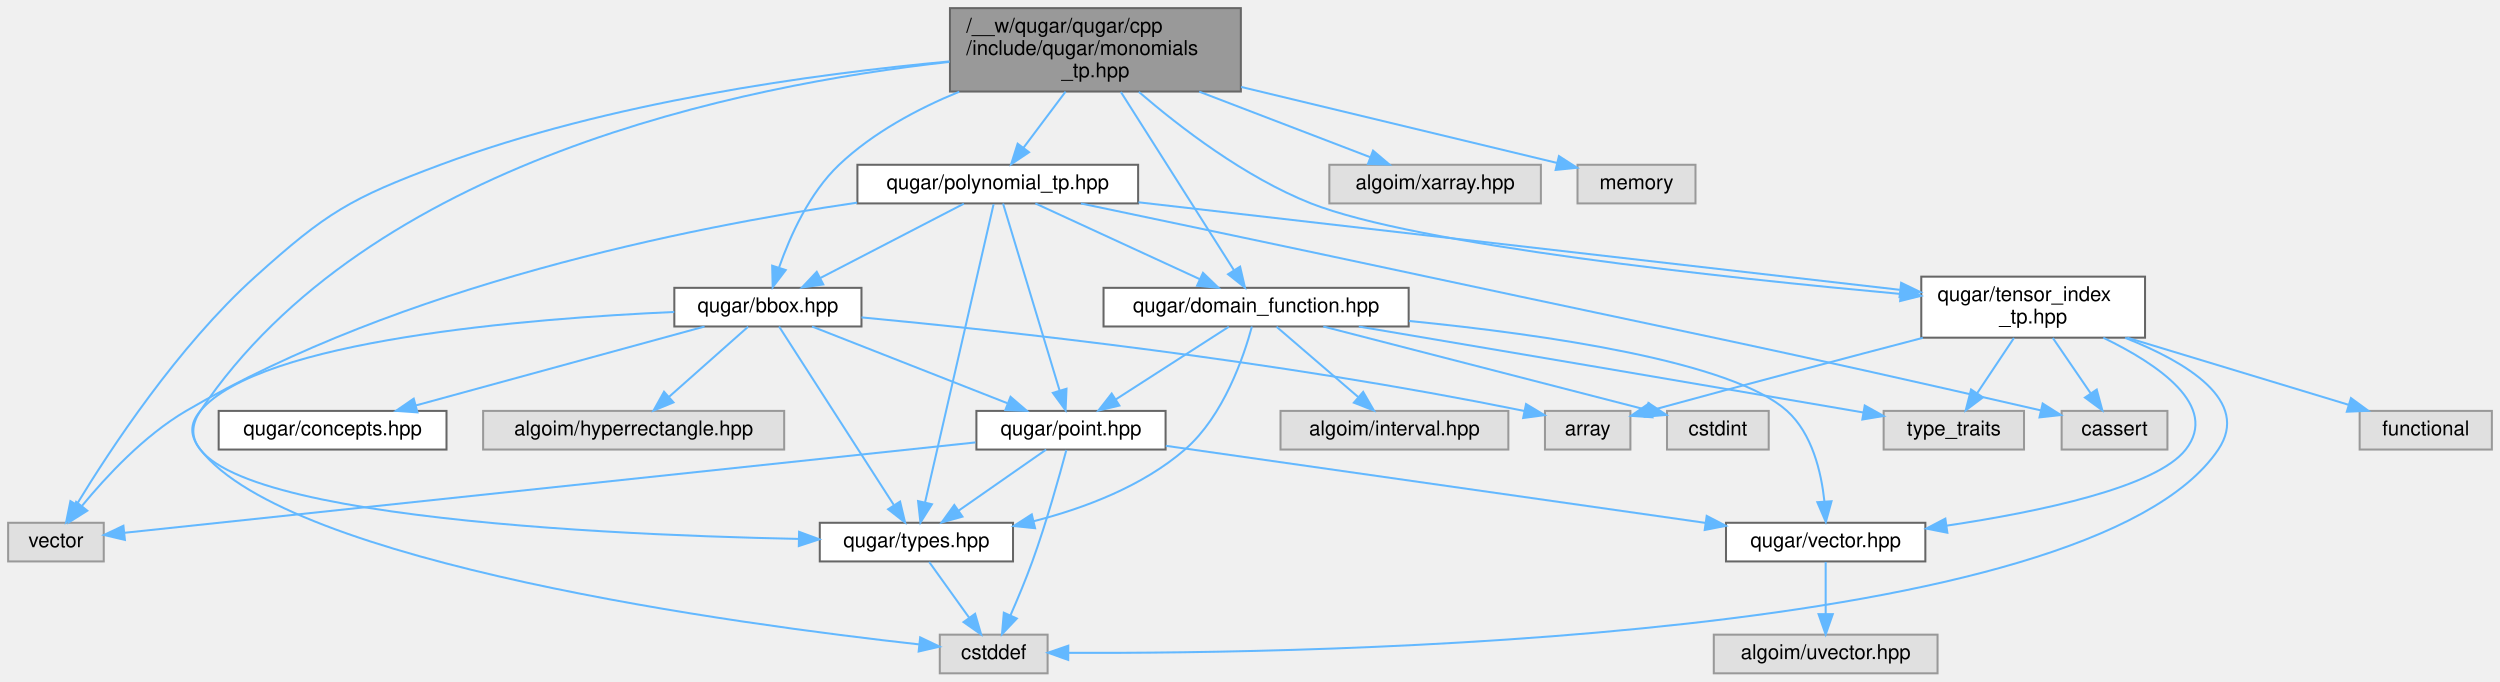
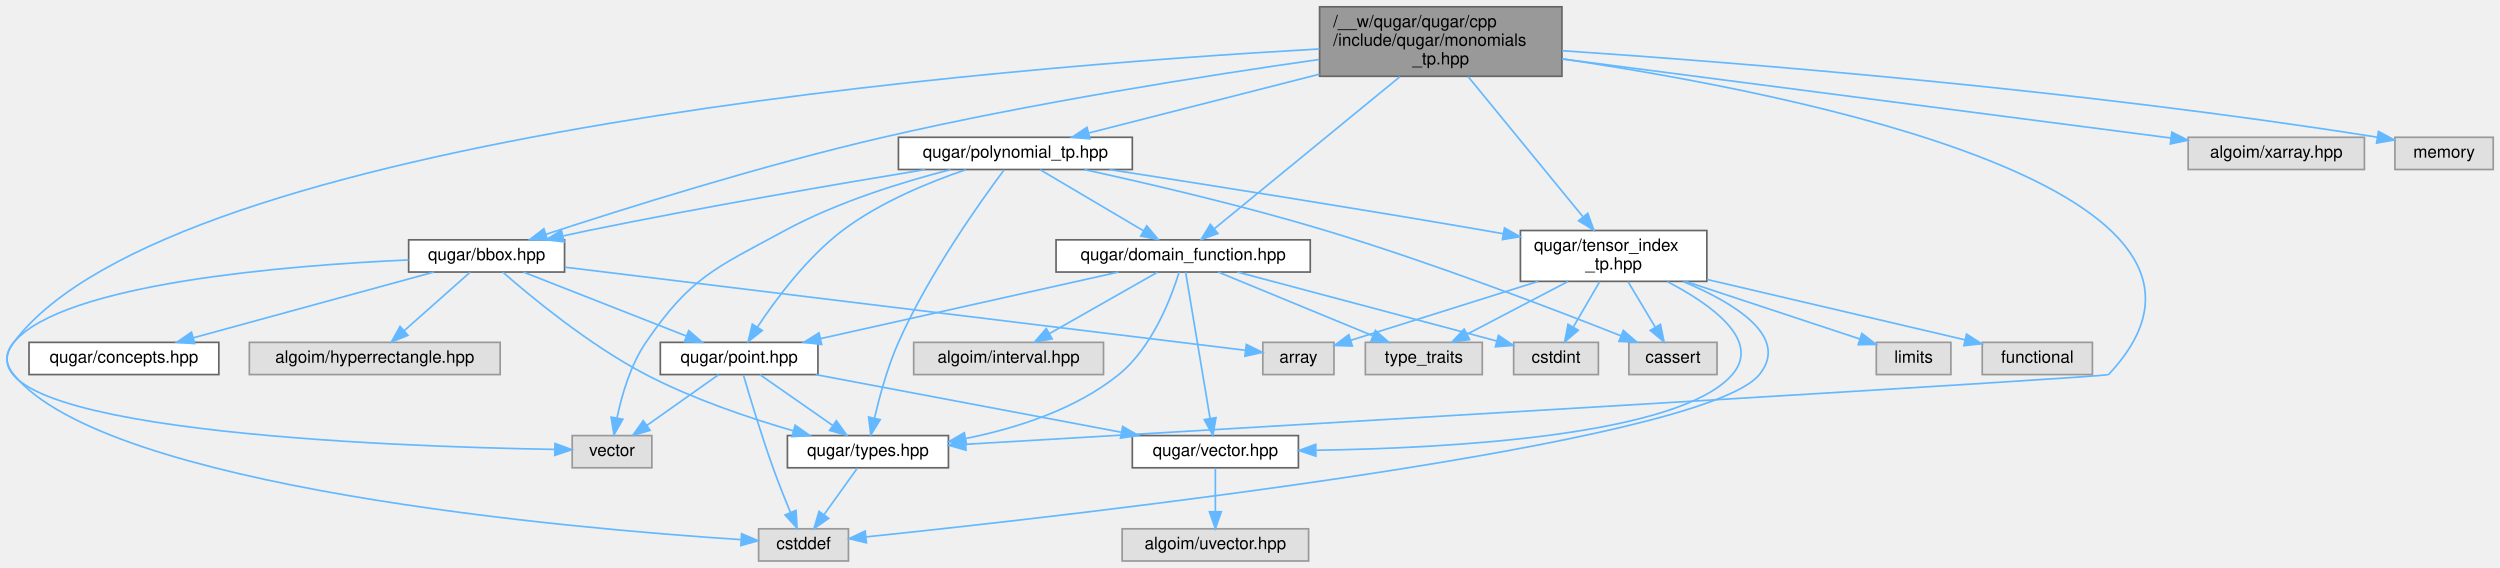
- <svg xmlns="http://www.w3.org/2000/svg" xmlns:xlink="http://www.w3.org/1999/xlink" width="1229pt" height="335pt" viewBox="0.00 0.00 1229.00 335.00">
+ <svg xmlns="http://www.w3.org/2000/svg" xmlns:xlink="http://www.w3.org/1999/xlink" width="1475pt" height="335pt" viewBox="0.00 0.00 1475.12 335.00">
  <g id="graph0" class="graph" transform="scale(1 1) rotate(0) translate(4 331)">
    <g id="Node000001" class="node">
      <g id="a_Node000001">
        <a xlink:title="Declaration of tensor-product monomials class.">
-           <polygon fill="#999999" stroke="#666666" points="606,-327 463,-327 463,-286 606,-286 606,-327" />
-           <text text-anchor="start" x="471" y="-315" font-family="Helvetica,sans-Serif" font-size="10.00">/__w/qugar/qugar/cpp</text>
-           <text text-anchor="start" x="471" y="-304" font-family="Helvetica,sans-Serif" font-size="10.00">/include/qugar/monomials</text>
-           <text text-anchor="middle" x="534.5" y="-293" font-family="Helvetica,sans-Serif" font-size="10.00">_tp.hpp</text>
+           <polygon fill="#999999" stroke="#666666" points="917.62,-327 774.62,-327 774.62,-286 917.62,-286 917.62,-327" />
+           <text text-anchor="start" x="782.62" y="-315" font-family="Helvetica,sans-Serif" font-size="10.00">/__w/qugar/qugar/cpp</text>
+           <text text-anchor="start" x="782.62" y="-304" font-family="Helvetica,sans-Serif" font-size="10.00">/include/qugar/monomials</text>
+           <text text-anchor="middle" x="846.12" y="-293" font-family="Helvetica,sans-Serif" font-size="10.00">_tp.hpp</text>
        </a>
      </g>
    </g>
    <g id="Node000002" class="node">
      <g id="a_Node000002">
        <a xlink:href="../../d5/d90/bbox_8hpp.html" target="_top" xlink:title="Definition of Cartesian bounding box class.">
-           <polygon fill="white" stroke="#666666" points="419.5,-189.5 327.5,-189.5 327.5,-170.5 419.5,-170.5 419.5,-189.5" />
-           <text text-anchor="middle" x="373.5" y="-177.5" font-family="Helvetica,sans-Serif" font-size="10.00">qugar/bbox.hpp</text>
+           <polygon fill="white" stroke="#666666" points="329.12,-189.5 237.12,-189.5 237.12,-170.5 329.12,-170.5 329.12,-189.5" />
+           <text text-anchor="middle" x="283.12" y="-177.5" font-family="Helvetica,sans-Serif" font-size="10.00">qugar/bbox.hpp</text>
        </a>
      </g>
    </g>
    <g id="edge1_Node000001_Node000002" class="edge">
      <g id="a_edge1_Node000001_Node000002">
        <a xlink:title=" ">
-           <path fill="none" stroke="#63b8ff" d="M467.57,-285.92C446.82,-277.4 425.08,-265.7 408.5,-250 393.9,-236.18 384.41,-214.93 379.04,-199.67" />
-           <polygon fill="#63b8ff" stroke="#63b8ff" points="382.26,-198.24 375.85,-189.8 375.6,-200.39 382.26,-198.24" />
+           <path fill="none" stroke="#63b8ff" d="M774.4,-295.93C707.42,-286.39 604.89,-270.27 517.12,-250 445.57,-233.48 363.6,-207.68 318.15,-192.76" />
+           <polygon fill="#63b8ff" stroke="#63b8ff" points="319.07,-189.38 308.48,-189.57 316.88,-196.02 319.07,-189.38" />
        </a>
      </g>
    </g>
    <g id="Node000005" class="node">
      <g id="a_Node000005">
        <a xlink:href="../../dd/de3/types_8hpp.html" target="_top" xlink:title="Declaration of types.">
-           <polygon fill="white" stroke="#666666" points="494,-74 399,-74 399,-55 494,-55 494,-74" />
-           <text text-anchor="middle" x="446.5" y="-62" font-family="Helvetica,sans-Serif" font-size="10.00">qugar/types.hpp</text>
-         </a>
-       </g>
-     </g>
-     <g id="edge36_Node000001_Node000005" class="edge">
-       <g id="a_edge36_Node000001_Node000005">
-         <a xlink:title=" ">
-           <path fill="none" stroke="#63b8ff" d="M462.58,-300.55C360.51,-289.21 176.91,-251.87 94.5,-129 60.95,-78.98 280.38,-68.3 388.64,-66.07" />
-           <polygon fill="#63b8ff" stroke="#63b8ff" points="388.83,-69.56 398.76,-65.88 388.7,-62.57 388.83,-69.56" />
+           <polygon fill="white" stroke="#666666" points="555.62,-74 460.62,-74 460.62,-55 555.62,-55 555.62,-74" />
+           <text text-anchor="middle" x="508.12" y="-62" font-family="Helvetica,sans-Serif" font-size="10.00">qugar/types.hpp</text>
+         </a>
+       </g>
+     </g>
+     <g id="edge38_Node000001_Node000005" class="edge">
+       <g id="a_edge38_Node000001_Node000005">
+         <a xlink:title=" ">
+           <path fill="none" stroke="#63b8ff" d="M917.81,-296.28C1057.25,-275.69 1342.69,-218.99 1240.12,-110 1238.68,-108.47 738.58,-79.01 565.93,-68.88" />
+           <polygon fill="#63b8ff" stroke="#63b8ff" points="565.95,-65.38 555.76,-68.29 565.54,-72.37 565.95,-65.38" />
        </a>
      </g>
    </g>
    <g id="Node000009" class="node">
      <g id="a_Node000009">
        <a xlink:title=" ">
-           <polygon fill="#e0e0e0" stroke="#999999" points="47,-74 0,-74 0,-55 47,-55 47,-74" />
-           <text text-anchor="middle" x="23.5" y="-62" font-family="Helvetica,sans-Serif" font-size="10.00">vector</text>
-         </a>
-       </g>
-     </g>
-     <g id="edge39_Node000001_Node000009" class="edge">
-       <g id="a_edge39_Node000001_Node000009">
-         <a xlink:title=" ">
-           <path fill="none" stroke="#63b8ff" d="M462.8,-300.81C396.19,-294.69 295.14,-280.84 212.5,-250 168.22,-233.48 156.61,-226.63 121.5,-195 83.42,-160.7 50.01,-109.81 33.83,-83.19" />
-           <polygon fill="#63b8ff" stroke="#63b8ff" points="36.64,-81.06 28.51,-74.26 30.62,-84.65 36.64,-81.06" />
+           <polygon fill="#e0e0e0" stroke="#999999" points="380.62,-74 333.62,-74 333.62,-55 380.62,-55 380.62,-74" />
+           <text text-anchor="middle" x="357.12" y="-62" font-family="Helvetica,sans-Serif" font-size="10.00">vector</text>
+         </a>
+       </g>
+     </g>
+     <g id="edge41_Node000001_Node000009" class="edge">
+       <g id="a_edge41_Node000001_Node000009">
+         <a xlink:title=" ">
+           <path fill="none" stroke="#63b8ff" d="M774.55,-302.13C588.3,-291.65 96.54,-252.57 4.12,-129 -35.06,-76.61 227.9,-67.44 323.4,-65.84" />
+           <polygon fill="#63b8ff" stroke="#63b8ff" points="323.47,-69.34 333.41,-65.69 323.36,-62.34 323.47,-69.34" />
        </a>
      </g>
    </g>
    <g id="Node000012" class="node">
      <g id="a_Node000012">
        <a xlink:href="../../dc/d7c/domain__function_8hpp.html" target="_top" xlink:title="Declaration of a few implicit functions template class ready to be consumed by Algoim.">
-           <polygon fill="white" stroke="#666666" points="688.5,-189.5 538.5,-189.5 538.5,-170.5 688.5,-170.5 688.5,-189.5" />
-           <text text-anchor="middle" x="613.5" y="-177.5" font-family="Helvetica,sans-Serif" font-size="10.00">qugar/domain_function.hpp</text>
+           <polygon fill="white" stroke="#666666" points="769.12,-189.5 619.12,-189.5 619.12,-170.5 769.12,-170.5 769.12,-189.5" />
+           <text text-anchor="middle" x="694.12" y="-177.5" font-family="Helvetica,sans-Serif" font-size="10.00">qugar/domain_function.hpp</text>
        </a>
      </g>
    </g>
    <g id="edge14_Node000001_Node000012" class="edge">
      <g id="a_edge14_Node000001_Node000012">
        <a xlink:title=" ">
-           <path fill="none" stroke="#63b8ff" d="M547.02,-285.77C562.32,-261.65 587.98,-221.22 602.54,-198.28" />
-           <polygon fill="#63b8ff" stroke="#63b8ff" points="605.63,-199.93 608.03,-189.61 599.72,-196.18 605.63,-199.93" />
+           <path fill="none" stroke="#63b8ff" d="M822.04,-285.77C791.67,-260.9 740.13,-218.68 712.66,-196.18" />
+           <polygon fill="#63b8ff" stroke="#63b8ff" points="714.59,-193.24 704.64,-189.61 710.16,-198.66 714.59,-193.24" />
        </a>
      </g>
    </g>
    <g id="Node000016" class="node">
      <g id="a_Node000016">
        <a xlink:href="../../d2/dee/polynomial__tp_8hpp.html" target="_top" xlink:title="Declaration of tensor-product polynomial class.">
-           <polygon fill="white" stroke="#666666" points="555.5,-250 417.5,-250 417.5,-231 555.5,-231 555.5,-250" />
-           <text text-anchor="middle" x="486.5" y="-238" font-family="Helvetica,sans-Serif" font-size="10.00">qugar/polynomial_tp.hpp</text>
+           <polygon fill="white" stroke="#666666" points="664.12,-250 526.12,-250 526.12,-231 664.12,-231 664.12,-250" />
+           <text text-anchor="middle" x="595.12" y="-238" font-family="Helvetica,sans-Serif" font-size="10.00">qugar/polynomial_tp.hpp</text>
        </a>
      </g>
    </g>
    <g id="edge21_Node000001_Node000016" class="edge">
      <g id="a_edge21_Node000001_Node000016">
        <a xlink:title=" ">
-           <path fill="none" stroke="#63b8ff" d="M519.84,-285.95C513.21,-277.11 505.45,-266.77 499.09,-258.29" />
-           <polygon fill="#63b8ff" stroke="#63b8ff" points="501.87,-256.16 493.07,-250.26 496.27,-260.36 501.87,-256.16" />
+           <path fill="none" stroke="#63b8ff" d="M774.53,-287.25C730.69,-276.07 676.02,-262.13 638.62,-252.59" />
+           <polygon fill="#63b8ff" stroke="#63b8ff" points="639.11,-249.1 628.55,-250.02 637.38,-255.89 639.11,-249.1" />
        </a>
      </g>
    </g>
    <g id="Node000017" class="node">
      <g id="a_Node000017">
        <a xlink:href="../../d9/d43/tensor__index__tp_8hpp.html" target="_top" xlink:title="Declaration of tensor-product index and size related classes.">
-           <polygon fill="white" stroke="#666666" points="1050.5,-195 940.5,-195 940.5,-165 1050.5,-165 1050.5,-195" />
-           <text text-anchor="start" x="948.5" y="-183" font-family="Helvetica,sans-Serif" font-size="10.00">qugar/tensor_index</text>
-           <text text-anchor="middle" x="995.5" y="-172" font-family="Helvetica,sans-Serif" font-size="10.00">_tp.hpp</text>
-         </a>
-       </g>
-     </g>
-     <g id="edge35_Node000001_Node000017" class="edge">
-       <g id="a_edge35_Node000001_Node000017">
-         <a xlink:title=" ">
-           <path fill="none" stroke="#63b8ff" d="M555.84,-285.84C576.06,-268.42 608.07,-243.81 640.5,-231 691.87,-210.71 842.63,-194.52 930.28,-186.5" />
-           <polygon fill="#63b8ff" stroke="#63b8ff" points="930.74,-189.97 940.39,-185.58 930.11,-183 930.74,-189.97" />
-         </a>
-       </g>
-     </g>
-     <g id="Node000020" class="node">
-       <g id="a_Node000020">
-         <a xlink:title=" ">
-           <polygon fill="#e0e0e0" stroke="#999999" points="753.5,-250 649.5,-250 649.5,-231 753.5,-231 753.5,-250" />
-           <text text-anchor="middle" x="701.5" y="-238" font-family="Helvetica,sans-Serif" font-size="10.00">algoim/xarray.hpp</text>
-         </a>
-       </g>
-     </g>
-     <g id="edge37_Node000001_Node000020" class="edge">
-       <g id="a_edge37_Node000001_Node000020">
-         <a xlink:title=" ">
-           <path fill="none" stroke="#63b8ff" d="M585.51,-285.95C612.87,-275.46 645.75,-262.87 669.5,-253.76" />
-           <polygon fill="#63b8ff" stroke="#63b8ff" points="671,-256.94 679.08,-250.09 668.49,-250.4 671,-256.94" />
+           <polygon fill="white" stroke="#666666" points="1003.12,-195 893.12,-195 893.12,-165 1003.12,-165 1003.12,-195" />
+           <text text-anchor="start" x="901.12" y="-183" font-family="Helvetica,sans-Serif" font-size="10.00">qugar/tensor_index</text>
+           <text text-anchor="middle" x="948.12" y="-172" font-family="Helvetica,sans-Serif" font-size="10.00">_tp.hpp</text>
+         </a>
+       </g>
+     </g>
+     <g id="edge37_Node000001_Node000017" class="edge">
+       <g id="a_edge37_Node000001_Node000017">
+         <a xlink:title=" ">
+           <path fill="none" stroke="#63b8ff" d="M862.29,-285.77C880.7,-263.3 910.71,-226.67 929.93,-203.21" />
+           <polygon fill="#63b8ff" stroke="#63b8ff" points="932.85,-205.17 936.48,-195.21 927.43,-200.73 932.85,-205.17" />
        </a>
      </g>
    </g>
    <g id="Node000021" class="node">
      <g id="a_Node000021">
        <a xlink:title=" ">
-           <polygon fill="#e0e0e0" stroke="#999999" points="829.5,-250 771.5,-250 771.5,-231 829.5,-231 829.5,-250" />
-           <text text-anchor="middle" x="800.5" y="-238" font-family="Helvetica,sans-Serif" font-size="10.00">memory</text>
-         </a>
-       </g>
-     </g>
-     <g id="edge38_Node000001_Node000021" class="edge">
-       <g id="a_edge38_Node000001_Node000021">
-         <a xlink:title=" ">
-           <path fill="none" stroke="#63b8ff" d="M606.13,-288.26C656.07,-276.25 720.78,-260.68 761.48,-250.89" />
-           <polygon fill="#63b8ff" stroke="#63b8ff" points="762.38,-254.27 771.29,-248.53 760.75,-247.46 762.38,-254.27" />
+           <polygon fill="#e0e0e0" stroke="#999999" points="1391.12,-250 1287.12,-250 1287.12,-231 1391.12,-231 1391.12,-250" />
+           <text text-anchor="middle" x="1339.12" y="-238" font-family="Helvetica,sans-Serif" font-size="10.00">algoim/xarray.hpp</text>
+         </a>
+       </g>
+     </g>
+     <g id="edge39_Node000001_Node000021" class="edge">
+       <g id="a_edge39_Node000001_Node000021">
+         <a xlink:title=" ">
+           <path fill="none" stroke="#63b8ff" d="M917.81,-296.19C1014.59,-283.63 1185.46,-261.45 1277.03,-249.56" />
+           <polygon fill="#63b8ff" stroke="#63b8ff" points="1277.52,-253.03 1286.99,-248.27 1276.62,-246.08 1277.52,-253.03" />
+         </a>
+       </g>
+     </g>
+     <g id="Node000022" class="node">
+       <g id="a_Node000022">
+         <a xlink:title=" ">
+           <polygon fill="#e0e0e0" stroke="#999999" points="1467.12,-250 1409.12,-250 1409.12,-231 1467.12,-231 1467.12,-250" />
+           <text text-anchor="middle" x="1438.12" y="-238" font-family="Helvetica,sans-Serif" font-size="10.00">memory</text>
+         </a>
+       </g>
+     </g>
+     <g id="edge40_Node000001_Node000022" class="edge">
+       <g id="a_edge40_Node000001_Node000022">
+         <a xlink:title=" ">
+           <path fill="none" stroke="#63b8ff" d="M917.75,-301.09C1021.71,-294.07 1220.56,-278.35 1398.65,-250.06" />
+           <polygon fill="#63b8ff" stroke="#63b8ff" points="1399.41,-253.48 1408.73,-248.44 1398.3,-246.57 1399.41,-253.48" />
        </a>
      </g>
    </g>
    <g id="Node000003" class="node">
      <g id="a_Node000003">
        <a xlink:href="../../d7/dd8/concepts_8hpp.html" target="_top" xlink:title="Declaration of concepts.">
-           <polygon fill="white" stroke="#666666" points="215.5,-129 103.5,-129 103.5,-110 215.5,-110 215.5,-129" />
-           <text text-anchor="middle" x="159.5" y="-117" font-family="Helvetica,sans-Serif" font-size="10.00">qugar/concepts.hpp</text>
+           <polygon fill="white" stroke="#666666" points="125.12,-129 13.12,-129 13.12,-110 125.12,-110 125.12,-129" />
+           <text text-anchor="middle" x="69.12" y="-117" font-family="Helvetica,sans-Serif" font-size="10.00">qugar/concepts.hpp</text>
        </a>
      </g>
    </g>
    <g id="edge2_Node000002_Node000003" class="edge">
      <g id="a_edge2_Node000002_Node000003">
        <a xlink:title=" ">
-           <path fill="none" stroke="#63b8ff" d="M342.38,-170.49C304.9,-160.25 241.82,-143 200.43,-131.69" />
-           <polygon fill="#63b8ff" stroke="#63b8ff" points="201.22,-128.28 190.65,-129.02 199.38,-135.03 201.22,-128.28" />
+           <path fill="none" stroke="#63b8ff" d="M252.01,-170.49C214.52,-160.25 151.45,-143 110.05,-131.69" />
+           <polygon fill="#63b8ff" stroke="#63b8ff" points="110.85,-128.28 100.28,-129.02 109,-135.03 110.85,-128.28" />
        </a>
      </g>
    </g>
    <g id="Node000004" class="node">
      <g id="a_Node000004">
        <a xlink:href="../../d0/de4/point_8hpp.html" target="_top" xlink:title="Definition and implementation of Point class.">
-           <polygon fill="white" stroke="#666666" points="569,-129 476,-129 476,-110 569,-110 569,-129" />
-           <text text-anchor="middle" x="522.5" y="-117" font-family="Helvetica,sans-Serif" font-size="10.00">qugar/point.hpp</text>
+           <polygon fill="white" stroke="#666666" points="478.62,-129 385.62,-129 385.62,-110 478.62,-110 478.62,-129" />
+           <text text-anchor="middle" x="432.12" y="-117" font-family="Helvetica,sans-Serif" font-size="10.00">qugar/point.hpp</text>
        </a>
      </g>
    </g>
    <g id="edge3_Node000002_Node000004" class="edge">
      <g id="a_edge3_Node000002_Node000004">
        <a xlink:title=" ">
-           <path fill="none" stroke="#63b8ff" d="M395.17,-170.49C420.44,-160.57 462.41,-144.09 491.22,-132.78" />
-           <polygon fill="#63b8ff" stroke="#63b8ff" points="492.78,-135.93 500.81,-129.02 490.22,-129.41 492.78,-135.93" />
+           <path fill="none" stroke="#63b8ff" d="M304.79,-170.49C330.06,-160.57 372.04,-144.09 400.84,-132.78" />
+           <polygon fill="#63b8ff" stroke="#63b8ff" points="402.4,-135.93 410.43,-129.02 399.84,-129.41 402.4,-135.93" />
        </a>
      </g>
    </g>
    <g id="edge10_Node000002_Node000005" class="edge">
      <g id="a_edge10_Node000002_Node000005">
        <a xlink:title=" ">
-           <path fill="none" stroke="#63b8ff" d="M378.99,-170.47C390.93,-151.9 419.48,-107.51 435.36,-82.82" />
-           <polygon fill="#63b8ff" stroke="#63b8ff" points="438.48,-84.43 440.95,-74.13 432.6,-80.65 438.48,-84.43" />
+           <path fill="none" stroke="#63b8ff" d="M292.61,-170.48C308.87,-156.25 343.55,-127.49 377.12,-110 404.79,-95.58 438.11,-84.34 464.23,-76.76" />
+           <polygon fill="#63b8ff" stroke="#63b8ff" points="465.18,-80.13 473.85,-74.04 463.28,-73.39 465.18,-80.13" />
        </a>
      </g>
    </g>
    <g id="Node000006" class="node">
      <g id="a_Node000006">
        <a xlink:title=" ">
-           <polygon fill="#e0e0e0" stroke="#999999" points="511,-19 458,-19 458,0 511,0 511,-19" />
-           <text text-anchor="middle" x="484.5" y="-7" font-family="Helvetica,sans-Serif" font-size="10.00">cstddef</text>
+           <polygon fill="#e0e0e0" stroke="#999999" points="496.62,-19 443.62,-19 443.62,0 496.62,0 496.62,-19" />
+           <text text-anchor="middle" x="470.12" y="-7" font-family="Helvetica,sans-Serif" font-size="10.00">cstddef</text>
        </a>
      </g>
    </g>
    <g id="edge13_Node000002_Node000006" class="edge">
      <g id="a_edge13_Node000002_Node000006">
        <a xlink:title=" ">
-           <path fill="none" stroke="#63b8ff" d="M327.47,-177.64C256.05,-174.45 123.67,-163.86 94.5,-129 89.08,-122.52 89.32,-116.67 94.5,-110 138.17,-53.79 359.31,-24.03 447.81,-14.22" />
-           <polygon fill="#63b8ff" stroke="#63b8ff" points="448.36,-17.68 457.92,-13.12 447.61,-10.72 448.36,-17.68" />
+           <path fill="none" stroke="#63b8ff" d="M237.1,-177.64C165.67,-174.45 33.29,-163.86 4.12,-129 -1.3,-122.52 -1.19,-116.57 4.12,-110 58.28,-43.06 332.48,-19.19 433.07,-12.61" />
+           <polygon fill="#63b8ff" stroke="#63b8ff" points="433.59,-16.09 443.35,-11.96 433.15,-9.1 433.59,-16.09" />
        </a>
      </g>
    </g>
    <g id="Node000010" class="node">
      <g id="a_Node000010">
        <a xlink:title=" ">
-           <polygon fill="#e0e0e0" stroke="#999999" points="381.5,-129 233.5,-129 233.5,-110 381.5,-110 381.5,-129" />
-           <text text-anchor="middle" x="307.5" y="-117" font-family="Helvetica,sans-Serif" font-size="10.00">algoim/hyperrectangle.hpp</text>
+           <polygon fill="#e0e0e0" stroke="#999999" points="291.12,-129 143.12,-129 143.12,-110 291.12,-110 291.12,-129" />
+           <text text-anchor="middle" x="217.12" y="-117" font-family="Helvetica,sans-Serif" font-size="10.00">algoim/hyperrectangle.hpp</text>
        </a>
      </g>
    </g>
    <g id="edge11_Node000002_Node000010" class="edge">
      <g id="a_edge11_Node000002_Node000010">
        <a xlink:title=" ">
-           <path fill="none" stroke="#63b8ff" d="M363.76,-170.37C353.53,-161.3 337.21,-146.84 324.78,-135.82" />
-           <polygon fill="#63b8ff" stroke="#63b8ff" points="327.08,-133.18 317.28,-129.17 322.44,-138.42 327.08,-133.18" />
+           <path fill="none" stroke="#63b8ff" d="M273.38,-170.37C263.15,-161.3 246.84,-146.84 234.41,-135.82" />
+           <polygon fill="#63b8ff" stroke="#63b8ff" points="236.71,-133.18 226.9,-129.17 232.06,-138.42 236.71,-133.18" />
        </a>
      </g>
    </g>
    <g id="Node000011" class="node">
      <g id="a_Node000011">
        <a xlink:title=" ">
-           <polygon fill="#e0e0e0" stroke="#999999" points="797.5,-129 755.5,-129 755.5,-110 797.5,-110 797.5,-129" />
-           <text text-anchor="middle" x="776.5" y="-117" font-family="Helvetica,sans-Serif" font-size="10.00">array</text>
+           <polygon fill="#e0e0e0" stroke="#999999" points="783.12,-129 741.12,-129 741.12,-110 783.12,-110 783.12,-129" />
+           <text text-anchor="middle" x="762.12" y="-117" font-family="Helvetica,sans-Serif" font-size="10.00">array</text>
        </a>
      </g>
    </g>
    <g id="edge12_Node000002_Node000011" class="edge">
      <g id="a_edge12_Node000002_Node000011">
        <a xlink:title=" ">
-           <path fill="none" stroke="#63b8ff" d="M419.5,-174.97C488.41,-168.46 622.59,-153.99 745.34,-128.97" />
-           <polygon fill="#63b8ff" stroke="#63b8ff" points="746.2,-132.37 755.29,-126.92 744.79,-125.51 746.2,-132.37" />
+           <path fill="none" stroke="#63b8ff" d="M329.49,-173.34C426.54,-161.48 648.9,-134.33 730.96,-124.31" />
+           <polygon fill="#63b8ff" stroke="#63b8ff" points="731.41,-127.78 740.92,-123.09 730.56,-120.83 731.41,-127.78" />
        </a>
      </g>
    </g>
    <g id="edge4_Node000004_Node000005" class="edge">
      <g id="a_edge4_Node000004_Node000005">
        <a xlink:title=" ">
-           <path fill="none" stroke="#63b8ff" d="M510.29,-109.98C498.72,-101.92 481.12,-89.65 467.34,-80.03" />
-           <polygon fill="#63b8ff" stroke="#63b8ff" points="469.14,-77.02 458.93,-74.17 465.13,-82.76 469.14,-77.02" />
+           <path fill="none" stroke="#63b8ff" d="M444.33,-109.98C455.9,-101.92 473.5,-89.65 487.28,-80.03" />
+           <polygon fill="#63b8ff" stroke="#63b8ff" points="489.49,-82.76 495.69,-74.17 485.49,-77.02 489.49,-82.76" />
        </a>
      </g>
    </g>
    <g id="edge8_Node000004_Node000006" class="edge">
      <g id="a_edge8_Node000004_Node000006">
        <a xlink:title=" ">
-           <path fill="none" stroke="#63b8ff" d="M520.22,-109.77C516.93,-97.44 510.47,-74.26 503.5,-55 500.28,-46.11 496.23,-36.44 492.69,-28.39" />
-           <polygon fill="#63b8ff" stroke="#63b8ff" points="495.87,-26.94 488.58,-19.25 489.48,-29.8 495.87,-26.94" />
+           <path fill="none" stroke="#63b8ff" d="M434.63,-109.8C438.22,-97.5 445.17,-74.36 452.12,-55 455.26,-46.27 459.07,-36.73 462.37,-28.72" />
+           <polygon fill="#63b8ff" stroke="#63b8ff" points="465.69,-29.86 466.33,-19.29 459.23,-27.15 465.69,-29.86" />
        </a>
      </g>
    </g>
    <g id="Node000007" class="node">
      <g id="a_Node000007">
        <a xlink:href="../../da/d16/vector_8hpp.html" target="_top" xlink:title=" ">
-           <polygon fill="white" stroke="#666666" points="942.5,-74 844.5,-74 844.5,-55 942.5,-55 942.5,-74" />
-           <text text-anchor="middle" x="893.5" y="-62" font-family="Helvetica,sans-Serif" font-size="10.00">qugar/vector.hpp</text>
+           <polygon fill="white" stroke="#666666" points="762.12,-74 664.12,-74 664.12,-55 762.12,-55 762.12,-74" />
+           <text text-anchor="middle" x="713.12" y="-62" font-family="Helvetica,sans-Serif" font-size="10.00">qugar/vector.hpp</text>
        </a>
      </g>
    </g>
    <g id="edge6_Node000004_Node000007" class="edge">
      <g id="a_edge6_Node000004_Node000007">
        <a xlink:title=" ">
-           <path fill="none" stroke="#63b8ff" d="M569.11,-111.84C636.4,-102.23 760.73,-84.47 834.38,-73.95" />
-           <polygon fill="#63b8ff" stroke="#63b8ff" points="835.02,-77.39 844.43,-72.51 834.03,-70.46 835.02,-77.39" />
+           <path fill="none" stroke="#63b8ff" d="M477.27,-109.98C526.39,-100.72 604.94,-85.9 657.75,-75.94" />
+           <polygon fill="#63b8ff" stroke="#63b8ff" points="658.44,-79.37 667.62,-74.08 657.15,-72.5 658.44,-79.37" />
        </a>
      </g>
    </g>
    <g id="edge9_Node000004_Node000009" class="edge">
      <g id="a_edge9_Node000004_Node000009">
        <a xlink:title=" ">
-           <path fill="none" stroke="#63b8ff" d="M475.56,-113.51C375.64,-102.9 143.99,-78.3 57.17,-69.08" />
-           <polygon fill="#63b8ff" stroke="#63b8ff" points="57.4,-65.58 47.08,-68 56.66,-72.54 57.4,-65.58" />
+           <path fill="none" stroke="#63b8ff" d="M420.07,-109.98C408.66,-101.92 391.29,-89.65 377.69,-80.03" />
+           <polygon fill="#63b8ff" stroke="#63b8ff" points="379.58,-77.08 369.39,-74.17 375.54,-82.8 379.58,-77.08" />
        </a>
      </g>
    </g>
    <g id="edge5_Node000005_Node000006" class="edge">
      <g id="a_edge5_Node000005_Node000006">
        <a xlink:title=" ">
-           <path fill="none" stroke="#63b8ff" d="M452.77,-54.75C458.09,-47.34 465.86,-36.5 472.38,-27.41" />
-           <polygon fill="#63b8ff" stroke="#63b8ff" points="475.36,-29.26 478.34,-19.09 469.67,-25.18 475.36,-29.26" />
+           <path fill="none" stroke="#63b8ff" d="M501.85,-54.75C496.54,-47.34 488.77,-36.5 482.25,-27.41" />
+           <polygon fill="#63b8ff" stroke="#63b8ff" points="484.95,-25.18 476.28,-19.09 479.26,-29.26 484.95,-25.18" />
        </a>
      </g>
    </g>
    <g id="Node000008" class="node">
      <g id="a_Node000008">
        <a xlink:title=" ">
-           <polygon fill="#e0e0e0" stroke="#999999" points="948.5,-19 838.5,-19 838.5,0 948.5,0 948.5,-19" />
-           <text text-anchor="middle" x="893.5" y="-7" font-family="Helvetica,sans-Serif" font-size="10.00">algoim/uvector.hpp</text>
+           <polygon fill="#e0e0e0" stroke="#999999" points="768.12,-19 658.12,-19 658.12,0 768.12,0 768.12,-19" />
+           <text text-anchor="middle" x="713.12" y="-7" font-family="Helvetica,sans-Serif" font-size="10.00">algoim/uvector.hpp</text>
        </a>
      </g>
    </g>
    <g id="edge7_Node000007_Node000008" class="edge">
      <g id="a_edge7_Node000007_Node000008">
        <a xlink:title=" ">
-           <path fill="none" stroke="#63b8ff" d="M893.5,-54.75C893.5,-47.8 893.5,-37.85 893.5,-29.13" />
-           <polygon fill="#63b8ff" stroke="#63b8ff" points="897,-29.09 893.5,-19.09 890,-29.09 897,-29.09" />
+           <path fill="none" stroke="#63b8ff" d="M713.12,-54.75C713.12,-47.8 713.12,-37.85 713.12,-29.13" />
+           <polygon fill="#63b8ff" stroke="#63b8ff" points="716.62,-29.09 713.12,-19.09 709.62,-29.09 716.62,-29.09" />
        </a>
      </g>
    </g>
    <g id="edge16_Node000012_Node000004" class="edge">
      <g id="a_edge16_Node000012_Node000004">
        <a xlink:title=" ">
-           <path fill="none" stroke="#63b8ff" d="M600.07,-170.37C585.42,-160.95 561.74,-145.73 544.4,-134.58" />
-           <polygon fill="#63b8ff" stroke="#63b8ff" points="546.29,-131.63 535.98,-129.17 542.5,-137.52 546.29,-131.63" />
+           <path fill="none" stroke="#63b8ff" d="M656.03,-170.49C609.55,-160.12 530.95,-142.57 480.31,-131.26" />
+           <polygon fill="#63b8ff" stroke="#63b8ff" points="480.79,-127.78 470.27,-129.02 479.26,-134.61 480.79,-127.78" />
        </a>
      </g>
    </g>
    <g id="edge15_Node000012_Node000005" class="edge">
      <g id="a_edge15_Node000012_Node000005">
        <a xlink:title=" ">
-           <path fill="none" stroke="#63b8ff" d="M611.45,-170.48C607.52,-155.99 597.6,-126.52 578.5,-110 557.67,-91.98 529.25,-81.19 504.12,-74.76" />
-           <polygon fill="#63b8ff" stroke="#63b8ff" points="504.85,-71.33 494.31,-72.42 503.22,-78.14 504.85,-71.33" />
+           <path fill="none" stroke="#63b8ff" d="M691.74,-170.4C687.24,-155.8 676.12,-126.16 656.12,-110 630.55,-89.33 595.54,-78.25 566,-72.32" />
+           <polygon fill="#63b8ff" stroke="#63b8ff" points="566.27,-68.81 555.8,-70.43 564.99,-75.69 566.27,-68.81" />
        </a>
      </g>
    </g>
    <g id="edge17_Node000012_Node000007" class="edge">
      <g id="a_edge17_Node000012_Node000007">
        <a xlink:title=" ">
-           <path fill="none" stroke="#63b8ff" d="M688.67,-173.21C755.84,-166.54 847.67,-153.24 874.5,-129 886.9,-117.8 891.34,-98.88 892.87,-84.6" />
-           <polygon fill="#63b8ff" stroke="#63b8ff" points="896.38,-84.59 893.57,-74.38 889.4,-84.12 896.38,-84.59" />
+           <path fill="none" stroke="#63b8ff" d="M695.55,-170.47C698.6,-152.23 705.83,-109.07 710,-84.14" />
+           <polygon fill="#63b8ff" stroke="#63b8ff" points="713.48,-84.57 711.68,-74.13 706.58,-83.41 713.48,-84.57" />
        </a>
      </g>
    </g>
    <g id="Node000013" class="node">
      <g id="a_Node000013">
        <a xlink:title=" ">
-           <polygon fill="#e0e0e0" stroke="#999999" points="737.5,-129 625.5,-129 625.5,-110 737.5,-110 737.5,-129" />
-           <text text-anchor="middle" x="681.5" y="-117" font-family="Helvetica,sans-Serif" font-size="10.00">algoim/interval.hpp</text>
+           <polygon fill="#e0e0e0" stroke="#999999" points="647.12,-129 535.12,-129 535.12,-110 647.12,-110 647.12,-129" />
+           <text text-anchor="middle" x="591.12" y="-117" font-family="Helvetica,sans-Serif" font-size="10.00">algoim/interval.hpp</text>
        </a>
      </g>
    </g>
    <g id="edge18_Node000012_Node000013" class="edge">
      <g id="a_edge18_Node000012_Node000013">
        <a xlink:title=" ">
-           <path fill="none" stroke="#63b8ff" d="M623.53,-170.37C634.08,-161.3 650.89,-146.84 663.69,-135.82" />
-           <polygon fill="#63b8ff" stroke="#63b8ff" points="666.13,-138.34 671.43,-129.17 661.56,-133.04 666.13,-138.34" />
+           <path fill="none" stroke="#63b8ff" d="M678.93,-170.37C662.11,-160.82 634.8,-145.31 615.1,-134.12" />
+           <polygon fill="#63b8ff" stroke="#63b8ff" points="616.81,-131.06 606.38,-129.17 613.35,-137.15 616.81,-131.06" />
        </a>
      </g>
    </g>
    <g id="Node000014" class="node">
      <g id="a_Node000014">
        <a xlink:title=" ">
-           <polygon fill="#e0e0e0" stroke="#999999" points="865.5,-129 815.5,-129 815.5,-110 865.5,-110 865.5,-129" />
-           <text text-anchor="middle" x="840.5" y="-117" font-family="Helvetica,sans-Serif" font-size="10.00">cstdint</text>
+           <polygon fill="#e0e0e0" stroke="#999999" points="939.12,-129 889.12,-129 889.12,-110 939.12,-110 939.12,-129" />
+           <text text-anchor="middle" x="914.12" y="-117" font-family="Helvetica,sans-Serif" font-size="10.00">cstdint</text>
        </a>
      </g>
    </g>
    <g id="edge19_Node000012_Node000014" class="edge">
      <g id="a_edge19_Node000012_Node000014">
        <a xlink:title=" ">
-           <path fill="none" stroke="#63b8ff" d="M646.51,-170.49C688.86,-159.58 762,-140.73 805.36,-129.56" />
-           <polygon fill="#63b8ff" stroke="#63b8ff" points="806.37,-132.91 815.18,-127.03 804.62,-126.13 806.37,-132.91" />
+           <path fill="none" stroke="#63b8ff" d="M726.11,-170.49C766.85,-159.66 836.99,-141.01 879.12,-129.81" />
+           <polygon fill="#63b8ff" stroke="#63b8ff" points="880.17,-133.15 888.94,-127.2 878.37,-126.39 880.17,-133.15" />
        </a>
      </g>
    </g>
    <g id="Node000015" class="node">
      <g id="a_Node000015">
        <a xlink:title=" ">
-           <polygon fill="#e0e0e0" stroke="#999999" points="991,-129 922,-129 922,-110 991,-110 991,-129" />
-           <text text-anchor="middle" x="956.5" y="-117" font-family="Helvetica,sans-Serif" font-size="10.00">type_traits</text>
+           <polygon fill="#e0e0e0" stroke="#999999" points="870.62,-129 801.62,-129 801.62,-110 870.62,-110 870.62,-129" />
+           <text text-anchor="middle" x="836.12" y="-117" font-family="Helvetica,sans-Serif" font-size="10.00">type_traits</text>
        </a>
      </g>
    </g>
    <g id="edge20_Node000012_Node000015" class="edge">
      <g id="a_edge20_Node000012_Node000015">
        <a xlink:title=" ">
-           <path fill="none" stroke="#63b8ff" d="M663.97,-170.47C722.54,-160.56 822.03,-143.68 907.5,-129 908.96,-128.75 910.45,-128.49 911.95,-128.23" />
-           <polygon fill="#63b8ff" stroke="#63b8ff" points="912.71,-131.66 921.97,-126.5 911.52,-124.76 912.71,-131.66" />
+           <path fill="none" stroke="#63b8ff" d="M714.77,-170.49C738.75,-160.62 778.51,-144.23 805.95,-132.93" />
+           <polygon fill="#63b8ff" stroke="#63b8ff" points="807.54,-136.06 815.45,-129.02 804.87,-129.59 807.54,-136.06" />
        </a>
      </g>
    </g>
    <g id="edge22_Node000016_Node000002" class="edge">
      <g id="a_edge22_Node000016_Node000002">
        <a xlink:title=" ">
-           <path fill="none" stroke="#63b8ff" d="M469.83,-230.87C451.22,-221.23 420.88,-205.53 399.22,-194.31" />
-           <polygon fill="#63b8ff" stroke="#63b8ff" points="400.73,-191.16 390.24,-189.67 397.51,-197.37 400.73,-191.16" />
+           <path fill="none" stroke="#63b8ff" d="M541.87,-230.96C490.75,-222.56 411.46,-208.99 343.12,-195 338.33,-194.02 333.34,-192.94 328.37,-191.83" />
+           <polygon fill="#63b8ff" stroke="#63b8ff" points="328.8,-188.34 318.27,-189.54 327.25,-195.17 328.8,-188.34" />
        </a>
      </g>
    </g>
    <g id="edge24_Node000016_Node000004" class="edge">
      <g id="a_edge24_Node000016_Node000004">
        <a xlink:title=" ">
-           <path fill="none" stroke="#63b8ff" d="M489.09,-230.94C494.87,-211.82 508.95,-165.27 516.87,-139.12" />
-           <polygon fill="#63b8ff" stroke="#63b8ff" points="520.29,-139.89 519.84,-129.3 513.59,-137.86 520.29,-139.89" />
-         </a>
-       </g>
-     </g>
-     <g id="edge32_Node000016_Node000005" class="edge">
-       <g id="a_edge32_Node000016_Node000005">
-         <a xlink:title=" ">
-           <path fill="none" stroke="#63b8ff" d="M484.46,-230.63C478.23,-203.52 459.33,-121.32 450.78,-84.13" />
-           <polygon fill="#63b8ff" stroke="#63b8ff" points="454.14,-83.11 448.49,-74.14 447.32,-84.67 454.14,-83.11" />
-         </a>
-       </g>
-     </g>
-     <g id="edge34_Node000016_Node000009" class="edge">
-       <g id="a_edge34_Node000016_Node000009">
-         <a xlink:title=" ">
-           <path fill="none" stroke="#63b8ff" d="M417.36,-231.38C334.29,-219.22 192.94,-190.76 87.5,-129 66.92,-116.95 48.17,-96.74 36.35,-82.36" />
-           <polygon fill="#63b8ff" stroke="#63b8ff" points="38.9,-79.94 29.94,-74.29 33.42,-84.3 38.9,-79.94" />
+           <path fill="none" stroke="#63b8ff" d="M565.92,-230.89C544.4,-223.61 515.15,-211.68 493.12,-195 472.18,-179.14 453.96,-154.68 443.01,-138.15" />
+           <polygon fill="#63b8ff" stroke="#63b8ff" points="445.79,-135.99 437.45,-129.46 439.9,-139.77 445.79,-135.99" />
+         </a>
+       </g>
+     </g>
+     <g id="edge34_Node000016_Node000005" class="edge">
+       <g id="a_edge34_Node000016_Node000005">
+         <a xlink:title=" ">
+           <path fill="none" stroke="#63b8ff" d="M588.49,-230.81C574.99,-212.77 544.09,-169.53 526.12,-129 519.73,-114.58 515.01,-97.3 512.01,-84.41" />
+           <polygon fill="#63b8ff" stroke="#63b8ff" points="515.37,-83.42 509.82,-74.4 508.54,-84.92 515.37,-83.42" />
+         </a>
+       </g>
+     </g>
+     <g id="edge36_Node000016_Node000009" class="edge">
+       <g id="a_edge36_Node000016_Node000009">
+         <a xlink:title=" ">
+           <path fill="none" stroke="#63b8ff" d="M556.98,-230.97C528.86,-223.75 490.24,-211.88 459.12,-195 418,-172.7 403.5,-167.64 377.12,-129 367.96,-115.58 362.83,-97.74 360.06,-84.39" />
+           <polygon fill="#63b8ff" stroke="#63b8ff" points="363.49,-83.64 358.26,-74.42 356.6,-84.89 363.49,-83.64" />
        </a>
      </g>
    </g>
    <g id="edge23_Node000016_Node000012" class="edge">
      <g id="a_edge23_Node000016_Node000012">
        <a xlink:title=" ">
-           <path fill="none" stroke="#63b8ff" d="M504.97,-230.99C526.22,-221.2 561.35,-205.02 585.87,-193.73" />
-           <polygon fill="#63b8ff" stroke="#63b8ff" points="587.39,-196.88 595.01,-189.52 584.46,-190.52 587.39,-196.88" />
+           <path fill="none" stroke="#63b8ff" d="M609.73,-230.87C625.82,-221.36 651.9,-205.95 670.82,-194.77" />
+           <polygon fill="#63b8ff" stroke="#63b8ff" points="672.63,-197.77 679.46,-189.67 669.07,-191.74 672.63,-197.77" />
        </a>
      </g>
    </g>
    <g id="edge25_Node000016_Node000017" class="edge">
      <g id="a_edge25_Node000016_Node000017">
        <a xlink:title=" ">
-           <path fill="none" stroke="#63b8ff" d="M555.68,-231.55C654.15,-220.23 833.49,-199.62 929.94,-188.53" />
-           <polygon fill="#63b8ff" stroke="#63b8ff" points="930.61,-191.98 940.15,-187.36 929.81,-185.03 930.61,-191.98" />
+           <path fill="none" stroke="#63b8ff" d="M650.63,-230.96C706.6,-222.27 795.45,-208.22 872.12,-195 875.71,-194.38 879.38,-193.74 883.09,-193.08" />
+           <polygon fill="#63b8ff" stroke="#63b8ff" points="883.72,-196.53 892.94,-191.32 882.48,-189.63 883.72,-196.53" />
+         </a>
+       </g>
+     </g>
+     <g id="Node000019" class="node">
+       <g id="a_Node000019">
+         <a xlink:title=" ">
+           <polygon fill="#e0e0e0" stroke="#999999" points="1009.12,-129 957.12,-129 957.12,-110 1009.12,-110 1009.12,-129" />
+           <text text-anchor="middle" x="983.12" y="-117" font-family="Helvetica,sans-Serif" font-size="10.00">cassert</text>
+         </a>
+       </g>
+     </g>
+     <g id="edge35_Node000016_Node000019" class="edge">
+       <g id="a_edge35_Node000016_Node000019">
+         <a xlink:title=" ">
+           <path fill="none" stroke="#63b8ff" d="M635.81,-230.95C673.12,-222.8 729.77,-209.62 778.12,-195 840.95,-176.01 912.66,-148.59 952.44,-132.85" />
+           <polygon fill="#63b8ff" stroke="#63b8ff" points="953.84,-136.06 961.84,-129.12 951.25,-129.56 953.84,-136.06" />
+         </a>
+       </g>
+     </g>
+     <g id="edge30_Node000017_Node000006" class="edge">
+       <g id="a_edge30_Node000017_Node000006">
+         <a xlink:title=" ">
+           <path fill="none" stroke="#63b8ff" d="M989.16,-164.89C1019.37,-152.28 1052.29,-132.36 1034.12,-110 1000.5,-68.61 627.17,-26.72 507.09,-14.23" />
+           <polygon fill="#63b8ff" stroke="#63b8ff" points="507.23,-10.73 496.92,-13.18 506.51,-17.69 507.23,-10.73" />
+         </a>
+       </g>
+     </g>
+     <g id="edge27_Node000017_Node000007" class="edge">
+       <g id="a_edge27_Node000017_Node000007">
+         <a xlink:title=" ">
+           <path fill="none" stroke="#63b8ff" d="M979.79,-164.86C1005.73,-151.35 1035.53,-130.14 1018.12,-110 987.05,-74.07 852.4,-66.57 772.77,-65.35" />
+           <polygon fill="#63b8ff" stroke="#63b8ff" points="772.43,-61.85 762.39,-65.22 772.35,-68.85 772.43,-61.85" />
+         </a>
+       </g>
+     </g>
+     <g id="edge28_Node000017_Node000011" class="edge">
+       <g id="a_edge28_Node000017_Node000011">
+         <a xlink:title=" ">
+           <path fill="none" stroke="#63b8ff" d="M903.57,-164.99C869.39,-154.24 823.09,-139.68 792.92,-130.19" />
+           <polygon fill="#63b8ff" stroke="#63b8ff" points="793.94,-126.84 783.35,-127.18 791.84,-133.52 793.94,-126.84" />
+         </a>
+       </g>
+     </g>
+     <g id="edge31_Node000017_Node000014" class="edge">
+       <g id="a_edge31_Node000017_Node000014">
+         <a xlink:title=" ">
+           <path fill="none" stroke="#63b8ff" d="M939.89,-164.84C935.21,-156.78 929.3,-146.62 924.33,-138.06" />
+           <polygon fill="#63b8ff" stroke="#63b8ff" points="927.27,-136.15 919.22,-129.27 921.22,-139.67 927.27,-136.15" />
+         </a>
+       </g>
+     </g>
+     <g id="edge33_Node000017_Node000015" class="edge">
+       <g id="a_edge33_Node000017_Node000015">
+         <a xlink:title=" ">
+           <path fill="none" stroke="#63b8ff" d="M921.3,-164.99C903.28,-155.58 879.67,-143.24 861.88,-133.95" />
+           <polygon fill="#63b8ff" stroke="#63b8ff" points="863.15,-130.67 852.66,-129.14 859.91,-136.87 863.15,-130.67" />
        </a>
      </g>
    </g>
    <g id="Node000018" class="node">
      <g id="a_Node000018">
        <a xlink:title=" ">
-           <polygon fill="#e0e0e0" stroke="#999999" points="1061.5,-129 1009.5,-129 1009.5,-110 1061.5,-110 1061.5,-129" />
-           <text text-anchor="middle" x="1035.5" y="-117" font-family="Helvetica,sans-Serif" font-size="10.00">cassert</text>
-         </a>
-       </g>
-     </g>
-     <g id="edge33_Node000016_Node000018" class="edge">
-       <g id="a_edge33_Node000016_Node000018">
-         <a xlink:title=" ">
-           <path fill="none" stroke="#63b8ff" d="M527.36,-230.97C569.88,-222.07 638.38,-207.67 697.5,-195 829.1,-166.79 864.55,-160.23 999.27,-129.25" />
-           <polygon fill="#63b8ff" stroke="#63b8ff" points="1000.18,-132.63 1009.14,-126.97 998.61,-125.81 1000.18,-132.63" />
-         </a>
-       </g>
-     </g>
-     <g id="edge29_Node000017_Node000006" class="edge">
-       <g id="a_edge29_Node000017_Node000006">
-         <a xlink:title=" ">
-           <path fill="none" stroke="#63b8ff" d="M1040.72,-164.91C1071,-152.96 1102.6,-133.94 1086.5,-110 1023.03,-15.6 642.36,-9.56 521.38,-10.07" />
-           <polygon fill="#63b8ff" stroke="#63b8ff" points="521.13,-6.57 511.15,-10.13 521.17,-13.57 521.13,-6.57" />
-         </a>
-       </g>
-     </g>
-     <g id="edge26_Node000017_Node000007" class="edge">
-       <g id="a_edge26_Node000017_Node000007">
-         <a xlink:title=" ">
-           <path fill="none" stroke="#63b8ff" d="M1029.97,-164.97C1056.91,-151.96 1087.2,-131.42 1070.5,-110 1056.01,-91.42 998.6,-79.4 953.04,-72.6" />
-           <polygon fill="#63b8ff" stroke="#63b8ff" points="953.32,-69.11 942.93,-71.15 952.33,-76.04 953.32,-69.11" />
-         </a>
-       </g>
-     </g>
-     <g id="edge27_Node000017_Node000011" class="edge">
-       <g id="a_edge27_Node000017_Node000011">
-         <a xlink:title=" ">
-           <path fill="none" stroke="#63b8ff" d="M941.26,-164.92C905.73,-155.63 858.04,-143.05 807.58,-129.26" />
-           <polygon fill="#63b8ff" stroke="#63b8ff" points="808.36,-125.85 797.79,-126.58 806.51,-132.6 808.36,-125.85" />
-         </a>
-       </g>
-     </g>
-     <g id="edge31_Node000017_Node000015" class="edge">
-       <g id="a_edge31_Node000017_Node000015">
-         <a xlink:title=" ">
-           <path fill="none" stroke="#63b8ff" d="M986.06,-164.84C980.63,-156.69 973.77,-146.4 968.02,-137.78" />
-           <polygon fill="#63b8ff" stroke="#63b8ff" points="970.8,-135.65 962.34,-129.27 964.98,-139.53 970.8,-135.65" />
-         </a>
-       </g>
-     </g>
-     <g id="edge28_Node000017_Node000018" class="edge">
-       <g id="a_edge28_Node000017_Node000018">
-         <a xlink:title=" ">
-           <path fill="none" stroke="#63b8ff" d="M1005.18,-164.84C1010.75,-156.69 1017.79,-146.4 1023.68,-137.78" />
-           <polygon fill="#63b8ff" stroke="#63b8ff" points="1026.75,-139.5 1029.51,-129.27 1020.97,-135.55 1026.75,-139.5" />
-         </a>
-       </g>
-     </g>
-     <g id="Node000019" class="node">
-       <g id="a_Node000019">
-         <a xlink:title=" ">
-           <polygon fill="#e0e0e0" stroke="#999999" points="1221,-129 1156,-129 1156,-110 1221,-110 1221,-129" />
-           <text text-anchor="middle" x="1188.5" y="-117" font-family="Helvetica,sans-Serif" font-size="10.00">functional</text>
-         </a>
-       </g>
-     </g>
-     <g id="edge30_Node000017_Node000019" class="edge">
-       <g id="a_edge30_Node000017_Node000019">
-         <a xlink:title=" ">
-           <path fill="none" stroke="#63b8ff" d="M1041.73,-164.99C1075.04,-154.89 1119.43,-141.44 1150.64,-131.98" />
-           <polygon fill="#63b8ff" stroke="#63b8ff" points="1151.73,-135.3 1160.28,-129.05 1149.7,-128.6 1151.73,-135.3" />
+           <polygon fill="#e0e0e0" stroke="#999999" points="1147.12,-129 1103.12,-129 1103.12,-110 1147.12,-110 1147.12,-129" />
+           <text text-anchor="middle" x="1125.12" y="-117" font-family="Helvetica,sans-Serif" font-size="10.00">limits</text>
+         </a>
+       </g>
+     </g>
+     <g id="edge26_Node000017_Node000018" class="edge">
+       <g id="a_edge26_Node000017_Node000018">
+         <a xlink:title=" ">
+           <path fill="none" stroke="#63b8ff" d="M990.52,-164.99C1022.17,-154.53 1064.75,-140.46 1093.47,-130.96" />
+           <polygon fill="#63b8ff" stroke="#63b8ff" points="1094.61,-134.27 1103.01,-127.81 1092.42,-127.62 1094.61,-134.27" />
+         </a>
+       </g>
+     </g>
+     <g id="edge29_Node000017_Node000019" class="edge">
+       <g id="a_edge29_Node000017_Node000019">
+         <a xlink:title=" ">
+           <path fill="none" stroke="#63b8ff" d="M956.6,-164.84C961.42,-156.78 967.5,-146.62 972.62,-138.06" />
+           <polygon fill="#63b8ff" stroke="#63b8ff" points="975.75,-139.64 977.88,-129.27 969.74,-136.05 975.75,-139.64" />
+         </a>
+       </g>
+     </g>
+     <g id="Node000020" class="node">
+       <g id="a_Node000020">
+         <a xlink:title=" ">
+           <polygon fill="#e0e0e0" stroke="#999999" points="1230.62,-129 1165.62,-129 1165.62,-110 1230.62,-110 1230.62,-129" />
+           <text text-anchor="middle" x="1198.12" y="-117" font-family="Helvetica,sans-Serif" font-size="10.00">functional</text>
+         </a>
+       </g>
+     </g>
+     <g id="edge32_Node000017_Node000020" class="edge">
+       <g id="a_edge32_Node000017_Node000020">
+         <a xlink:title=" ">
+           <path fill="none" stroke="#63b8ff" d="M1003.3,-166.09C1049.13,-155.37 1113.39,-140.33 1155.39,-130.5" />
+           <polygon fill="#63b8ff" stroke="#63b8ff" points="1156.36,-133.87 1165.3,-128.18 1154.76,-127.05 1156.36,-133.87" />
        </a>
      </g>
    </g>
  </g>
</svg>
